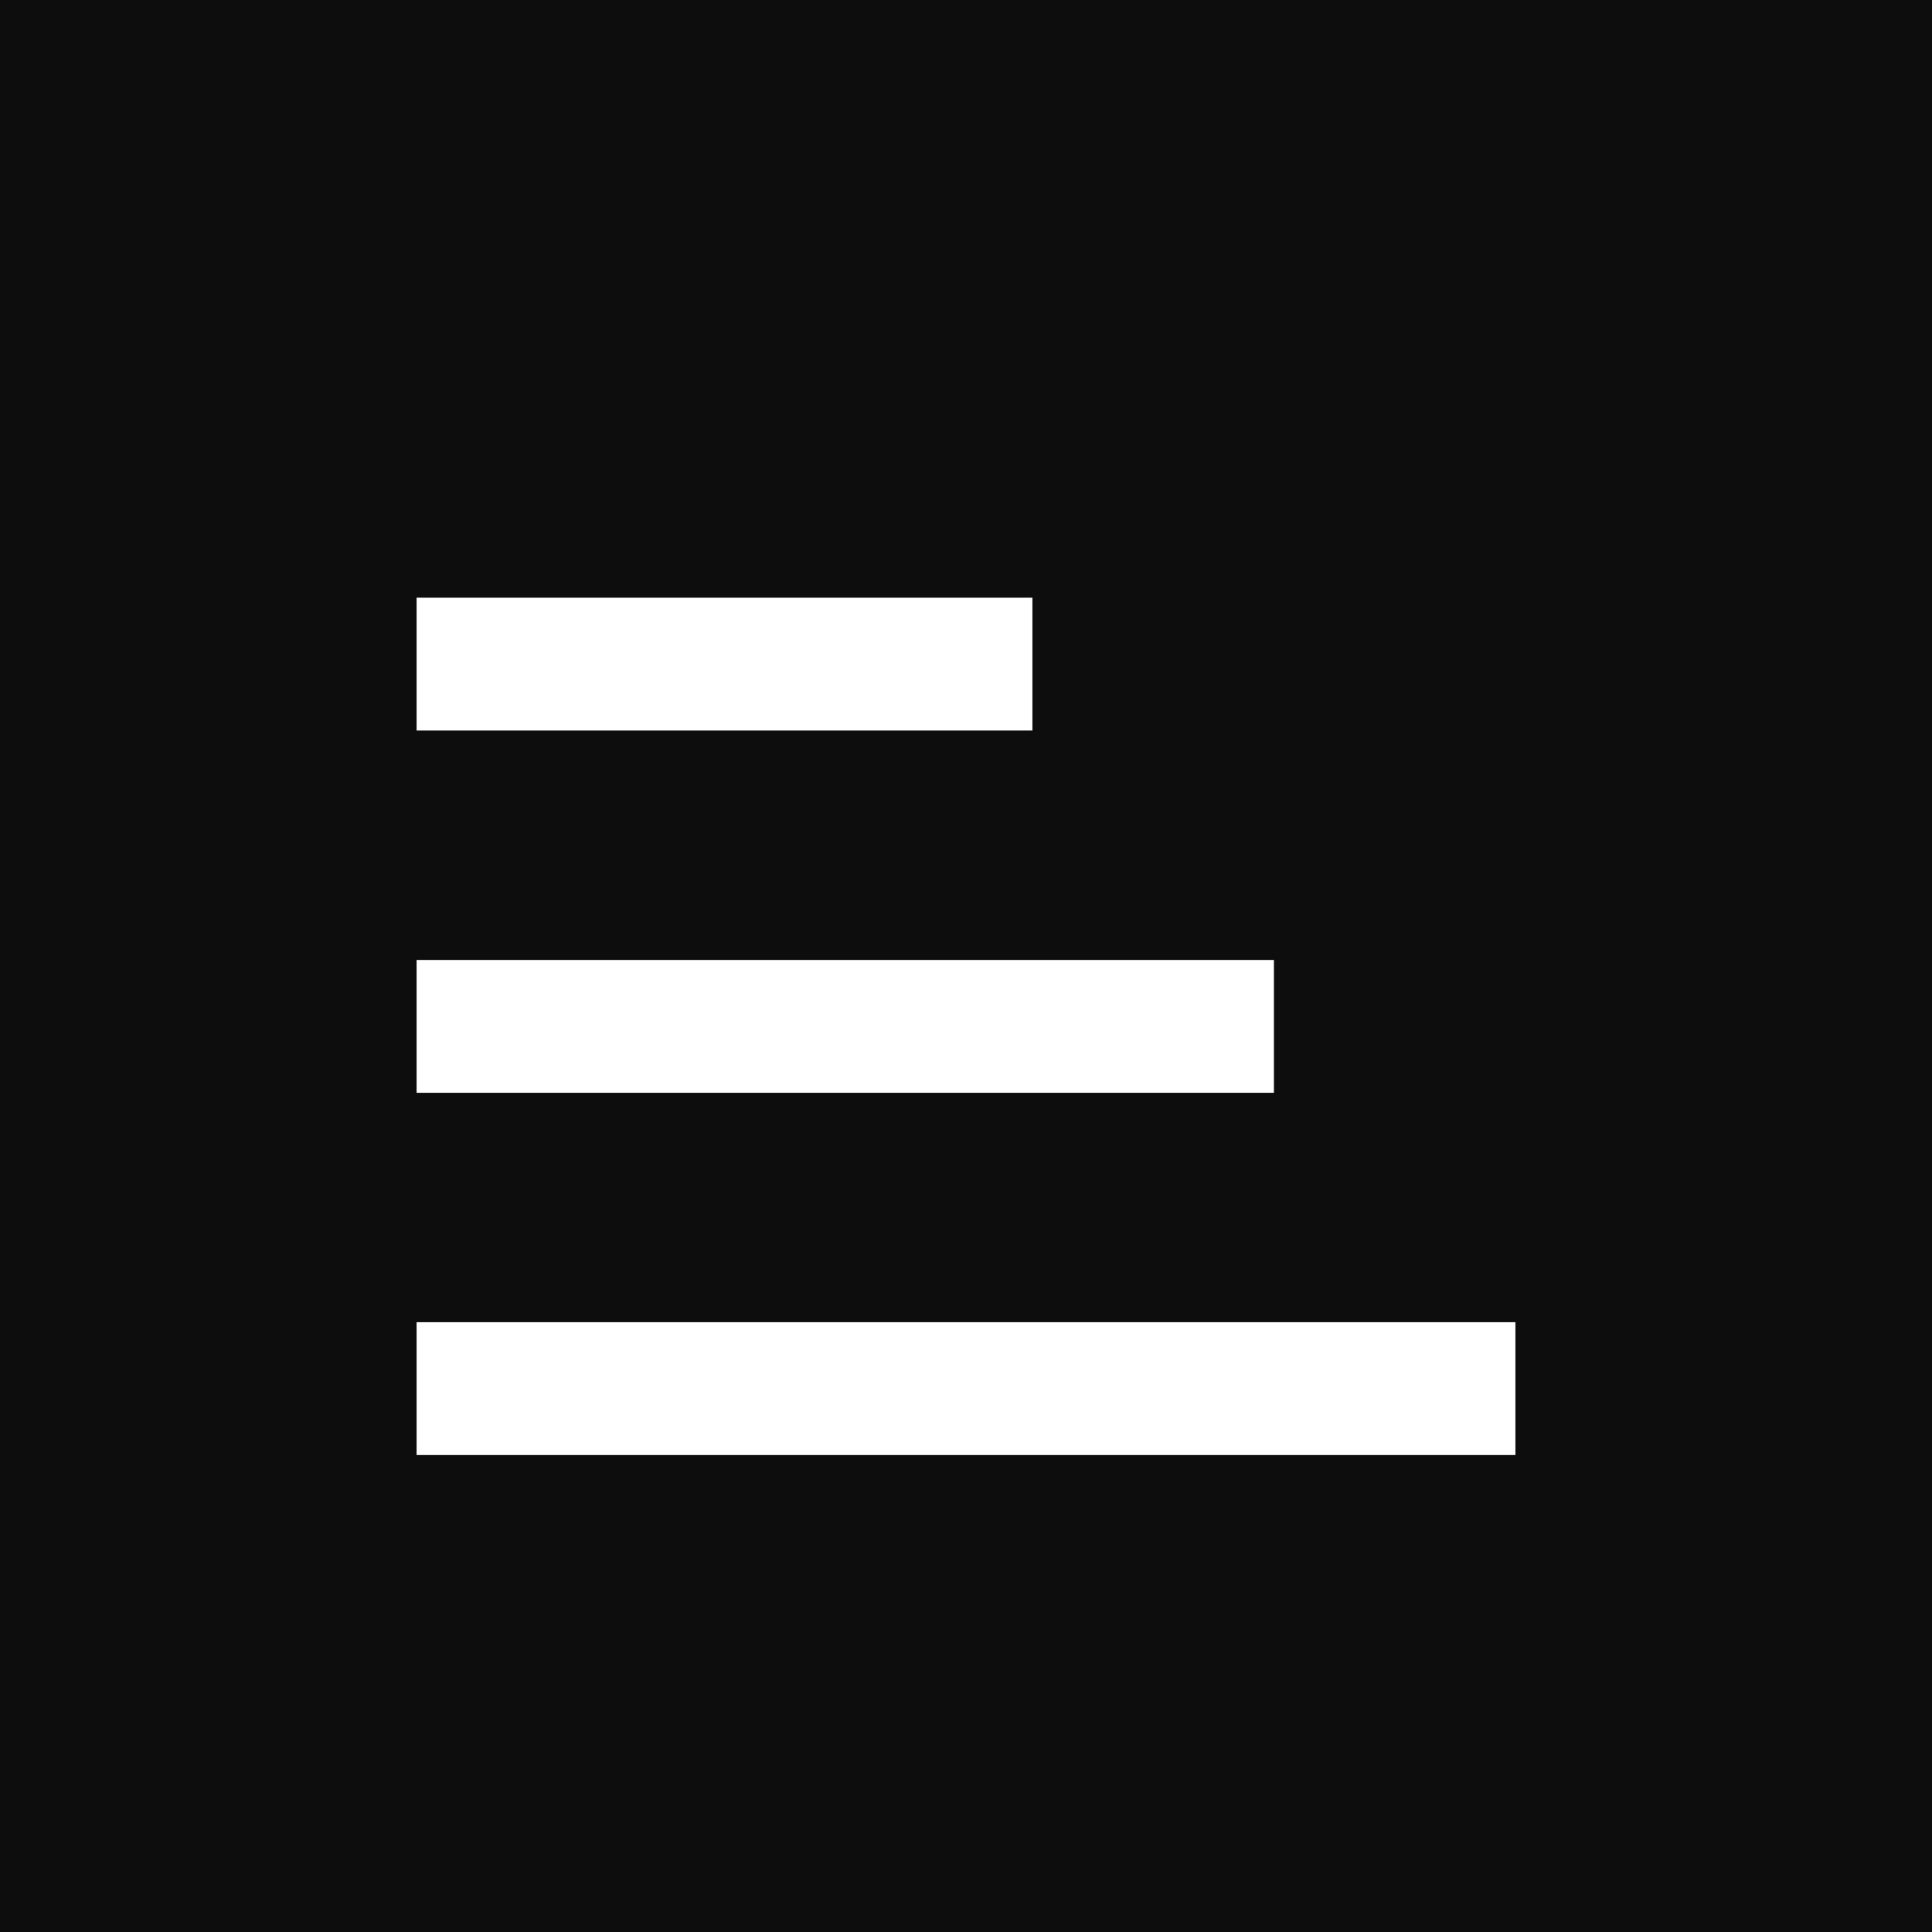
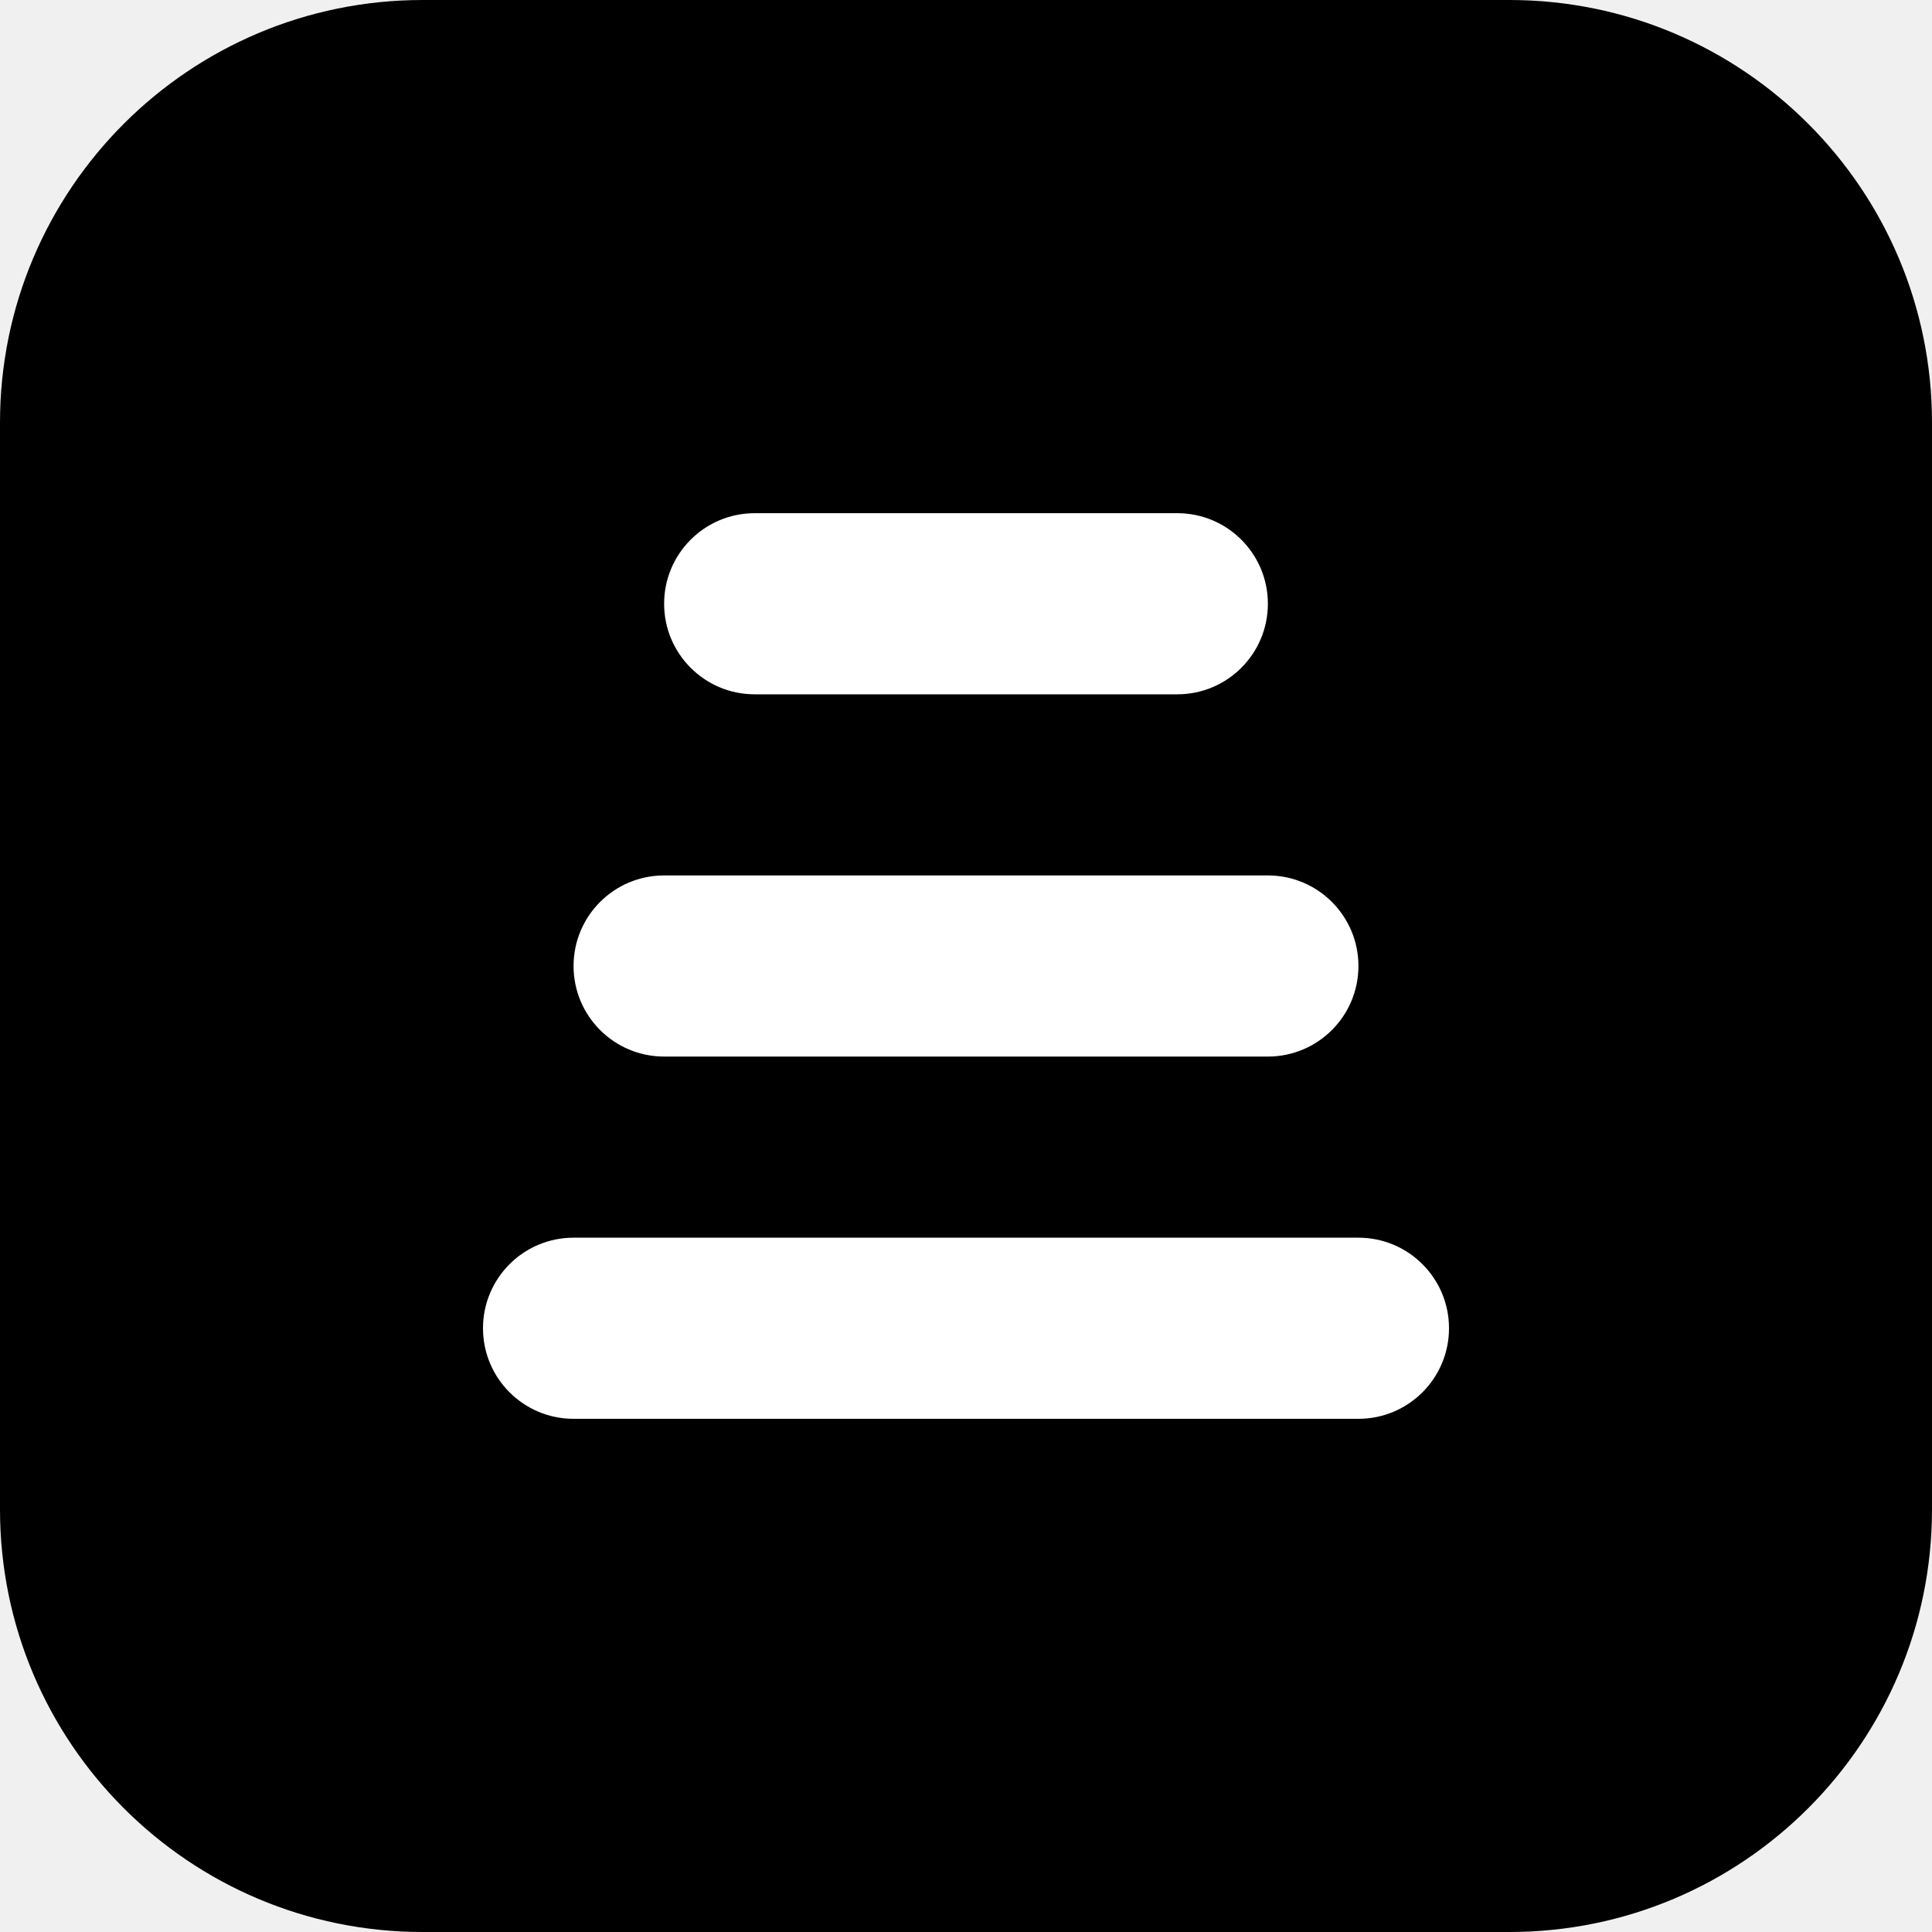
- <svg xmlns="http://www.w3.org/2000/svg" viewBox="0 0 32 32">
-   <rect width="32" height="32" fill="#0d0d0d" />
-   <path d="M8 11h8M8 17h12M8 23h16" fill="none" stroke="#fff" stroke-width="2.2" stroke-linecap="square" />
+ <svg xmlns="http://www.w3.org/2000/svg" viewBox="0 0 64 64">
+   <rect width="64" height="64" rx="14" fill="#000000" />
+   <rect x="22" y="17" width="20" height="6" rx="3" fill="#FFFFFF" />
+   <rect x="19" y="29" width="26" height="6" rx="3" fill="#FFFFFF" />
+   <rect x="16" y="41" width="32" height="6" rx="3" fill="#FFFFFF" />
</svg>
